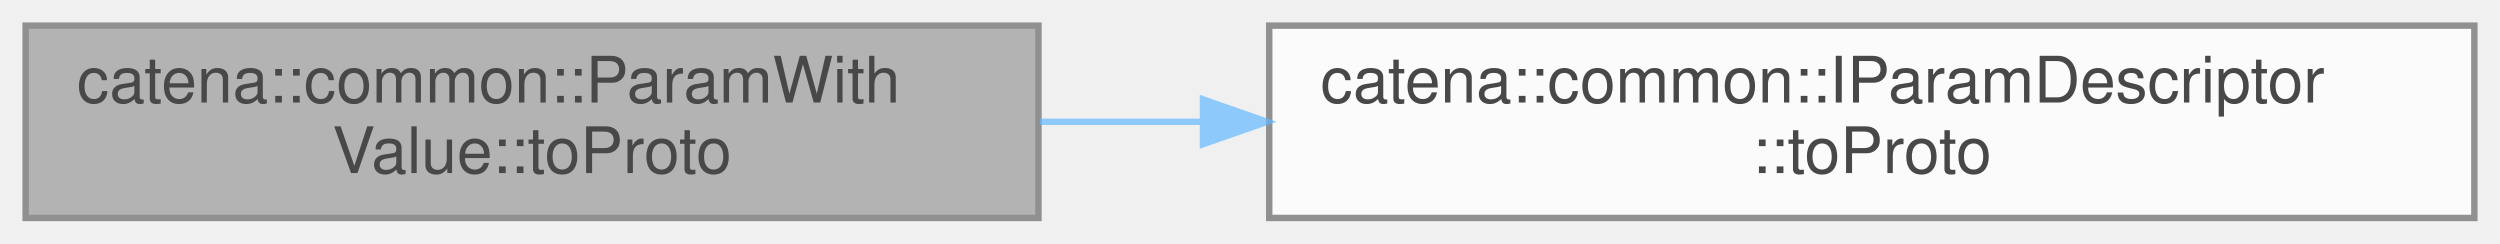
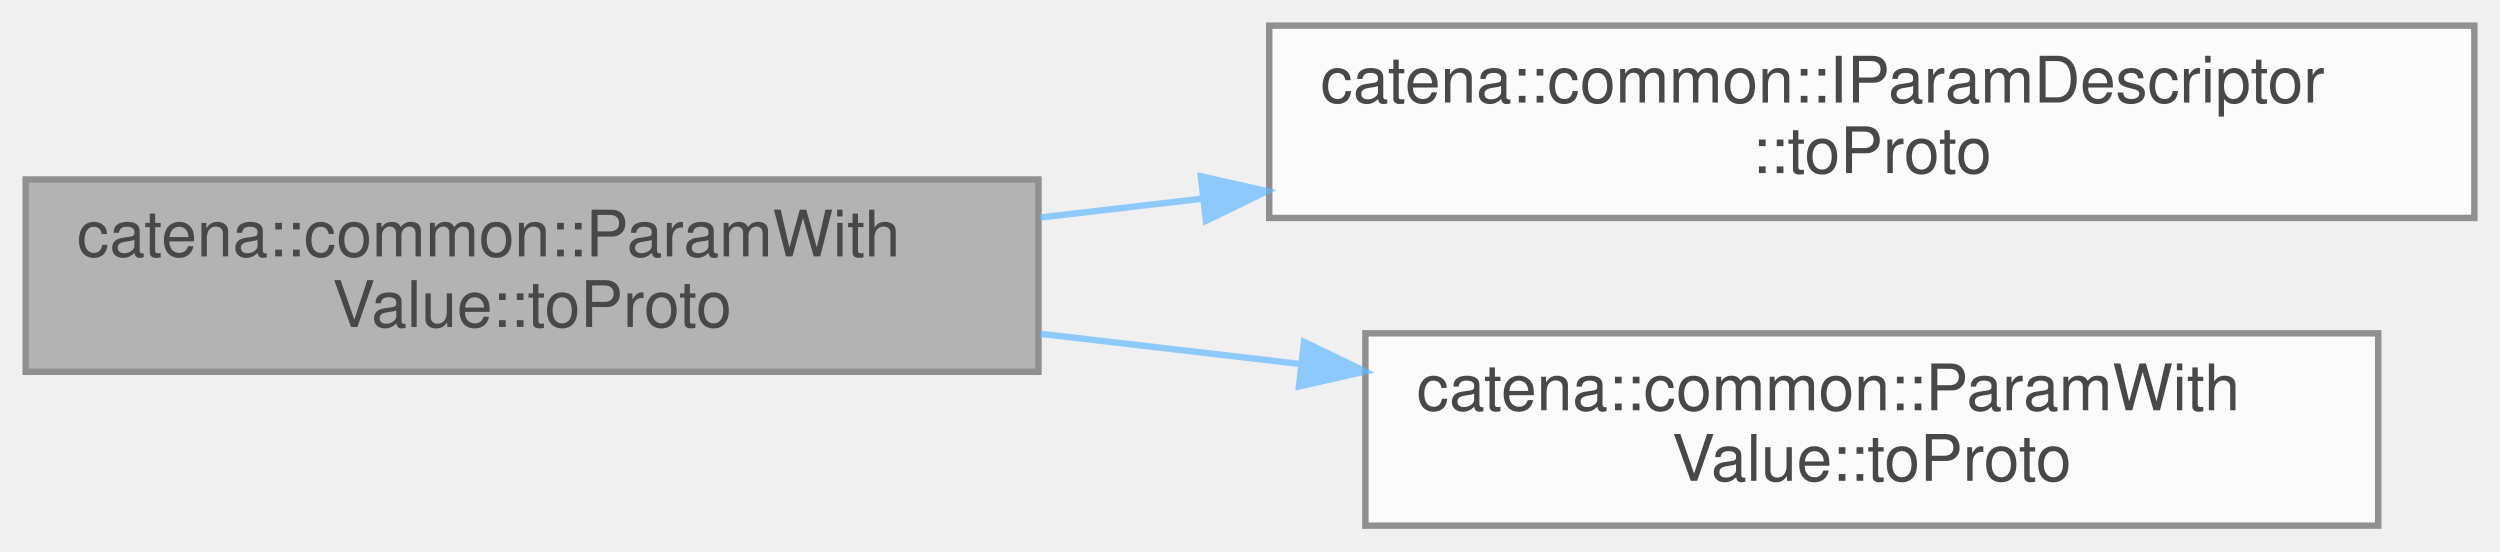
- <svg xmlns="http://www.w3.org/2000/svg" xmlns:xlink="http://www.w3.org/1999/xlink" width="390pt" height="38pt" viewBox="0.00 0.00 390.00 38.00">
+ <svg xmlns="http://www.w3.org/2000/svg" xmlns:xlink="http://www.w3.org/1999/xlink" width="390pt" height="86pt" viewBox="0.00 0.00 390.00 86.00">
  <svg id="main" version="1.1" xml:space="preserve">
    <style type="text/css">
.node, .edge {opacity: 0.7;}
.node.selected, .edge.selected {opacity: 1;}
.edge:hover path { stroke: red; }
.edge:hover polygon { stroke: red; fill: red; }
</style>
    <svg id="graph" class="graph">
-       <g id="graph0" class="graph" transform="scale(1 1) rotate(0) translate(4 34)">
+       <g id="graph0" class="graph" transform="scale(1 1) rotate(0) translate(4 82)">
        <g id="Node000001" class="node">
          <g id="a_Node000001">
            <a xlink:title="serialize the parameter descriptor to protobuf includes both the descriptor and the value">
-               <polygon fill="#999999" stroke="#666666" points="158,-30 0,-30 0,0 158,0 158,-30" />
-               <text text-anchor="start" x="8" y="-18" font-family="Helvetica,sans-Serif" font-size="10.00">catena::common::ParamWith</text>
-               <text text-anchor="middle" x="79" y="-7" font-family="Helvetica,sans-Serif" font-size="10.00">Value::toProto</text>
+               <polygon fill="#999999" stroke="#666666" points="158,-54 0,-54 0,-24 158,-24 158,-54" />
+               <text text-anchor="start" x="8" y="-42" font-family="Helvetica,sans-Serif" font-size="10.00">catena::common::ParamWith</text>
+               <text text-anchor="middle" x="79" y="-31" font-family="Helvetica,sans-Serif" font-size="10.00">Value::toProto</text>
            </a>
          </g>
        </g>
        <g id="Node000002" class="node">
          <g id="a_Node000002">
            <a xlink:href="classcatena_1_1common_1_1IParamDescriptor.html#aa25bebe4e773ae82ff0b64e1853b7729" target="_top" xlink:title="serialize param meta data in to protobuf message">
-               <polygon fill="white" stroke="#666666" points="382,-30 194,-30 194,0 382,0 382,-30" />
-               <text text-anchor="start" x="202" y="-18" font-family="Helvetica,sans-Serif" font-size="10.00">catena::common::IParamDescriptor</text>
-               <text text-anchor="middle" x="288" y="-7" font-family="Helvetica,sans-Serif" font-size="10.00">::toProto</text>
+               <polygon fill="white" stroke="#666666" points="382,-78 194,-78 194,-48 382,-48 382,-78" />
+               <text text-anchor="start" x="202" y="-66" font-family="Helvetica,sans-Serif" font-size="10.00">catena::common::IParamDescriptor</text>
+               <text text-anchor="middle" x="288" y="-55" font-family="Helvetica,sans-Serif" font-size="10.00">::toProto</text>
            </a>
          </g>
        </g>
        <g id="edge1_Node000001_Node000002" class="edge">
          <g id="a_edge1_Node000001_Node000002">
            <a xlink:title=" ">
-               <path fill="none" stroke="#63b8ff" d="M158.26,-15C166.57,-15 175.11,-15 183.65,-15" />
-               <polygon fill="#63b8ff" stroke="#63b8ff" points="183.66,-18.5 193.66,-15 183.66,-11.5 183.66,-18.5" />
+               <path fill="none" stroke="#63b8ff" d="M158.26,-48.07C166.57,-49.04 175.11,-50.03 183.65,-51.02" />
+               <polygon fill="#63b8ff" stroke="#63b8ff" points="183.33,-54.5 193.66,-52.18 184.13,-47.55 183.33,-54.5" />
+             </a>
+           </g>
+         </g>
+         <g id="Node000003" class="node">
+           <g id="a_Node000003">
+             <a xlink:href="classcatena_1_1common_1_1ParamWithValue.html#a114978c20b21938e2182aca7e47ca4fb" target="_top" xlink:title="serialize the parameter value to protobuf if authorized">
+               <polygon fill="white" stroke="#666666" points="367,-30 209,-30 209,0 367,0 367,-30" />
+               <text text-anchor="start" x="217" y="-18" font-family="Helvetica,sans-Serif" font-size="10.00">catena::common::ParamWith</text>
+               <text text-anchor="middle" x="288" y="-7" font-family="Helvetica,sans-Serif" font-size="10.00">Value::toProto</text>
+             </a>
+           </g>
+         </g>
+         <g id="edge2_Node000001_Node000003" class="edge">
+           <g id="a_edge2_Node000001_Node000003">
+             <a xlink:title=" ">
+               <path fill="none" stroke="#63b8ff" d="M158.26,-29.93C171.49,-28.39 185.3,-26.79 198.76,-25.23" />
+               <polygon fill="#63b8ff" stroke="#63b8ff" points="199.44,-28.67 208.97,-24.05 198.64,-21.72 199.44,-28.67" />
            </a>
          </g>
        </g>
      </g>
    </svg>
  </svg>
  <style type="text/css">

[data-mouse-over-selected='false'] { opacity: 0.7; }
[data-mouse-over-selected='true']  { opacity: 1.0; }

</style>
</svg>
